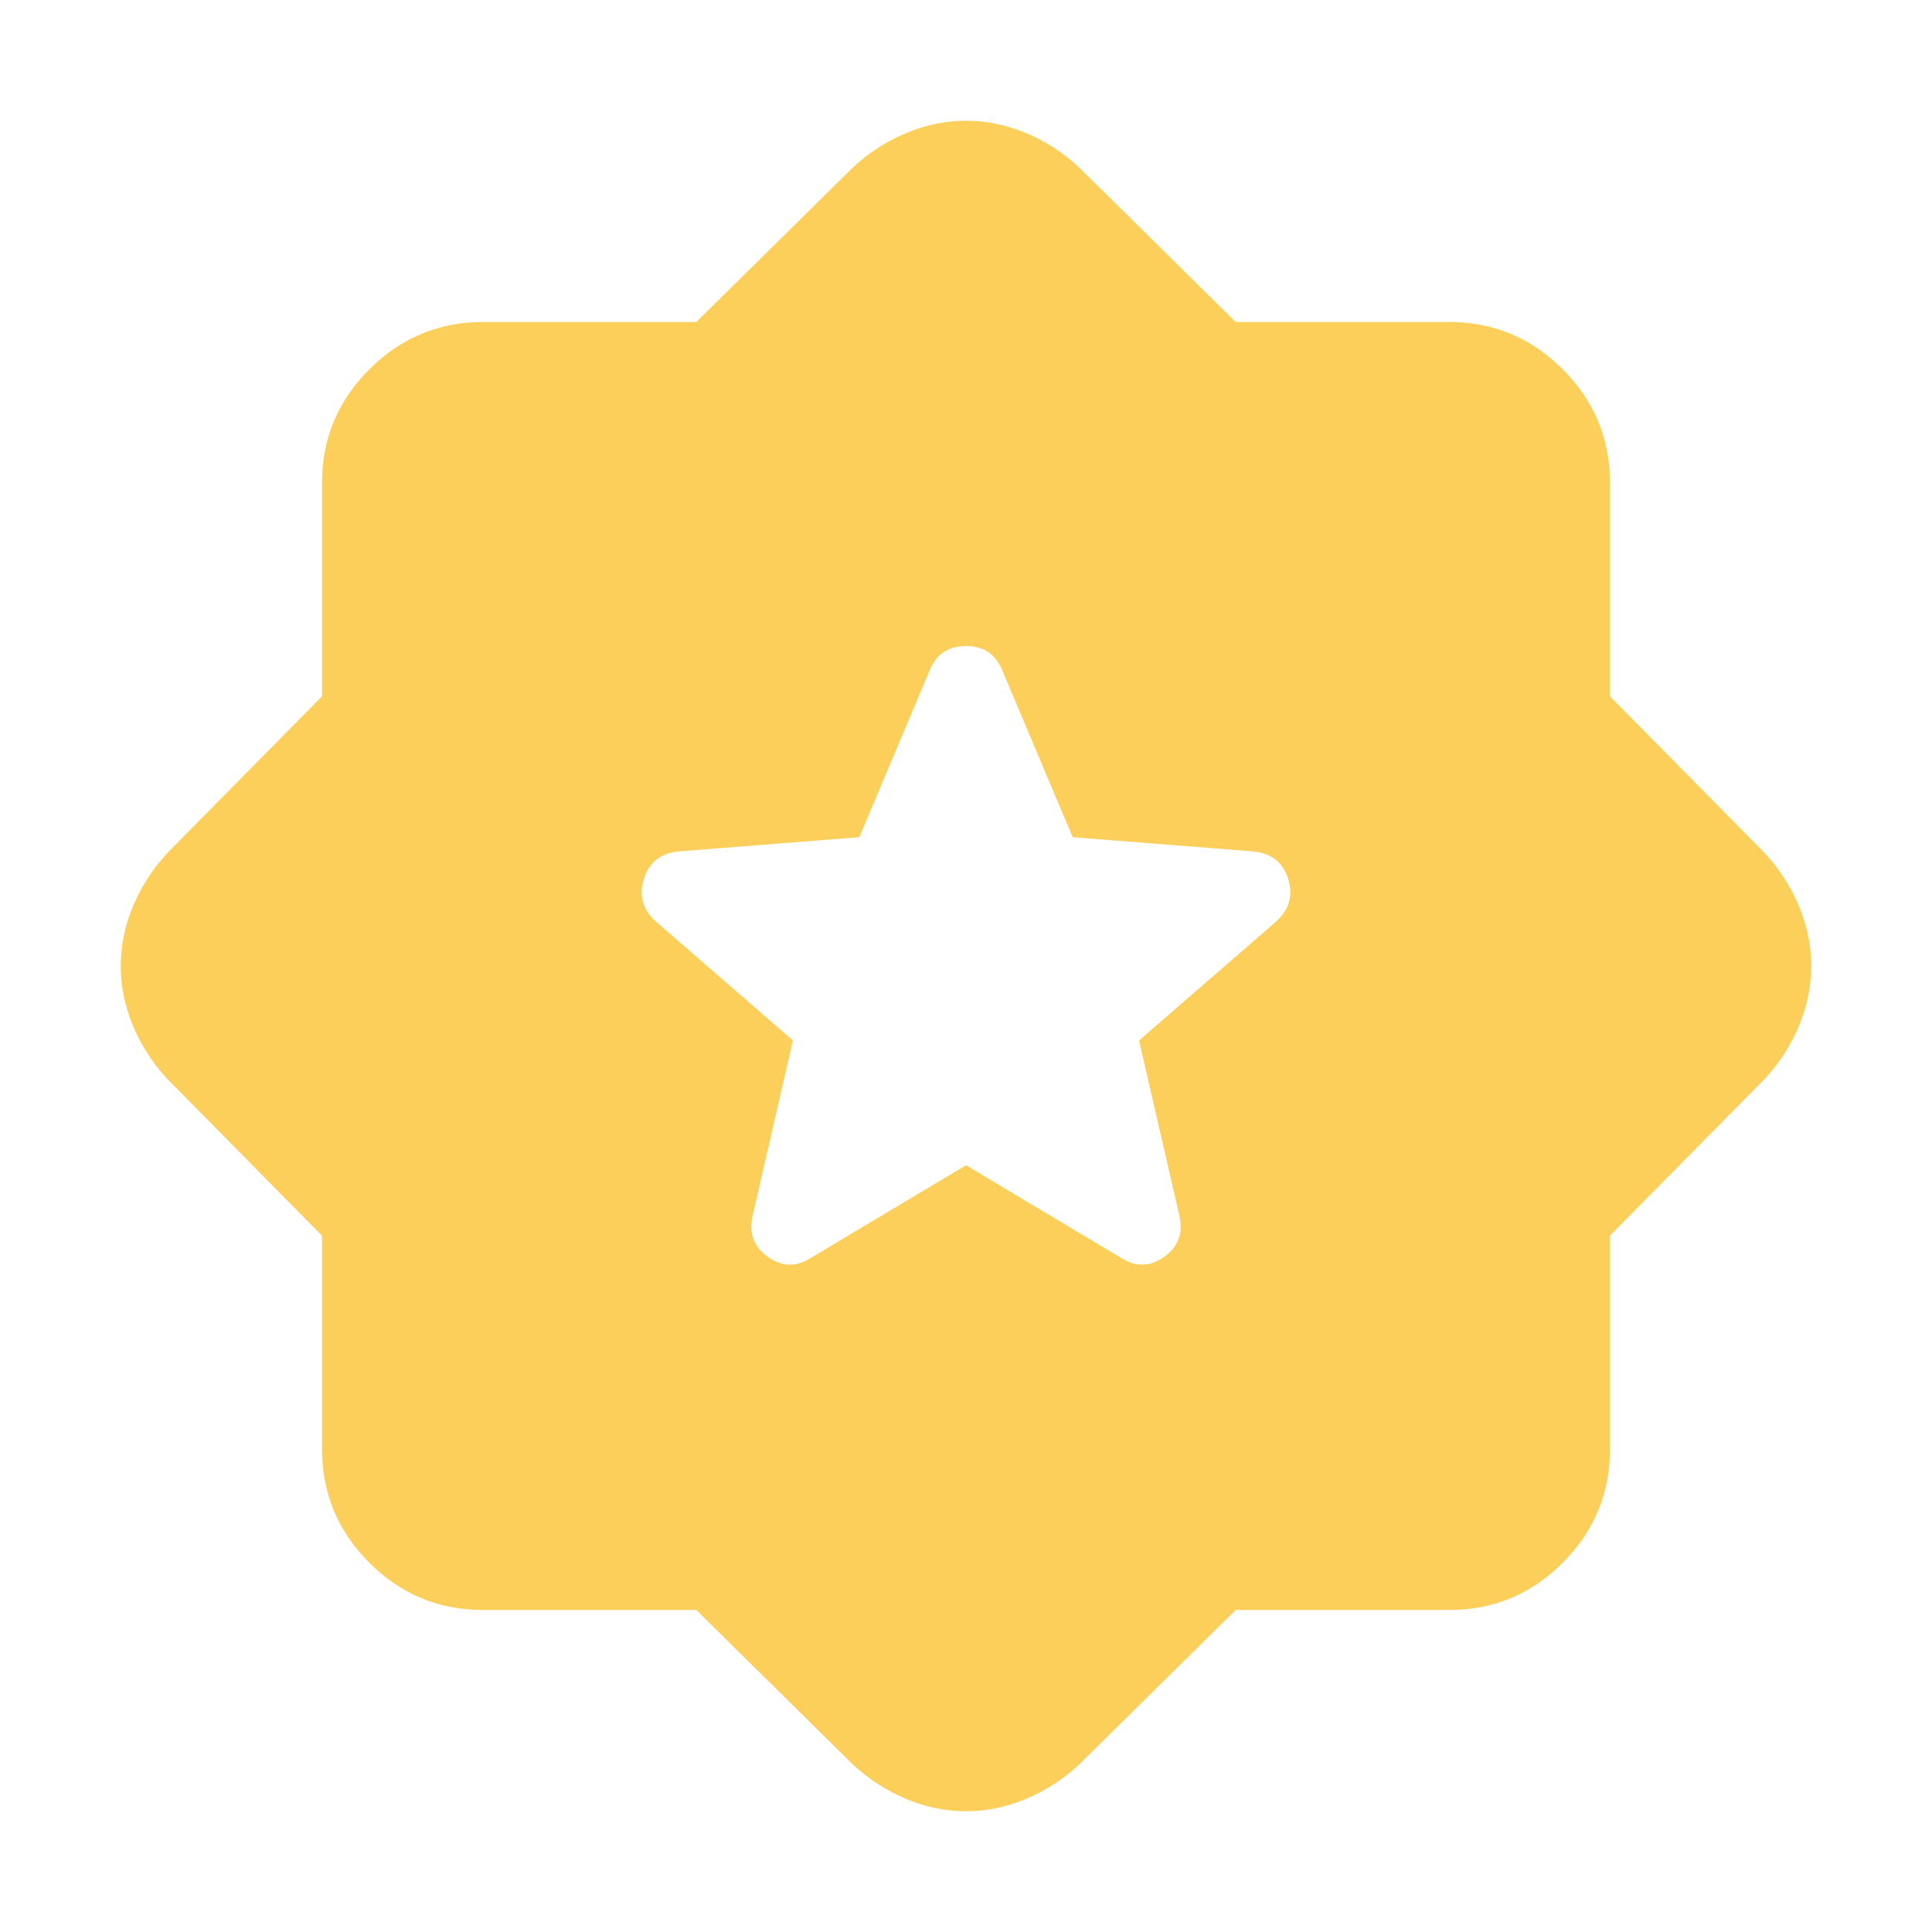
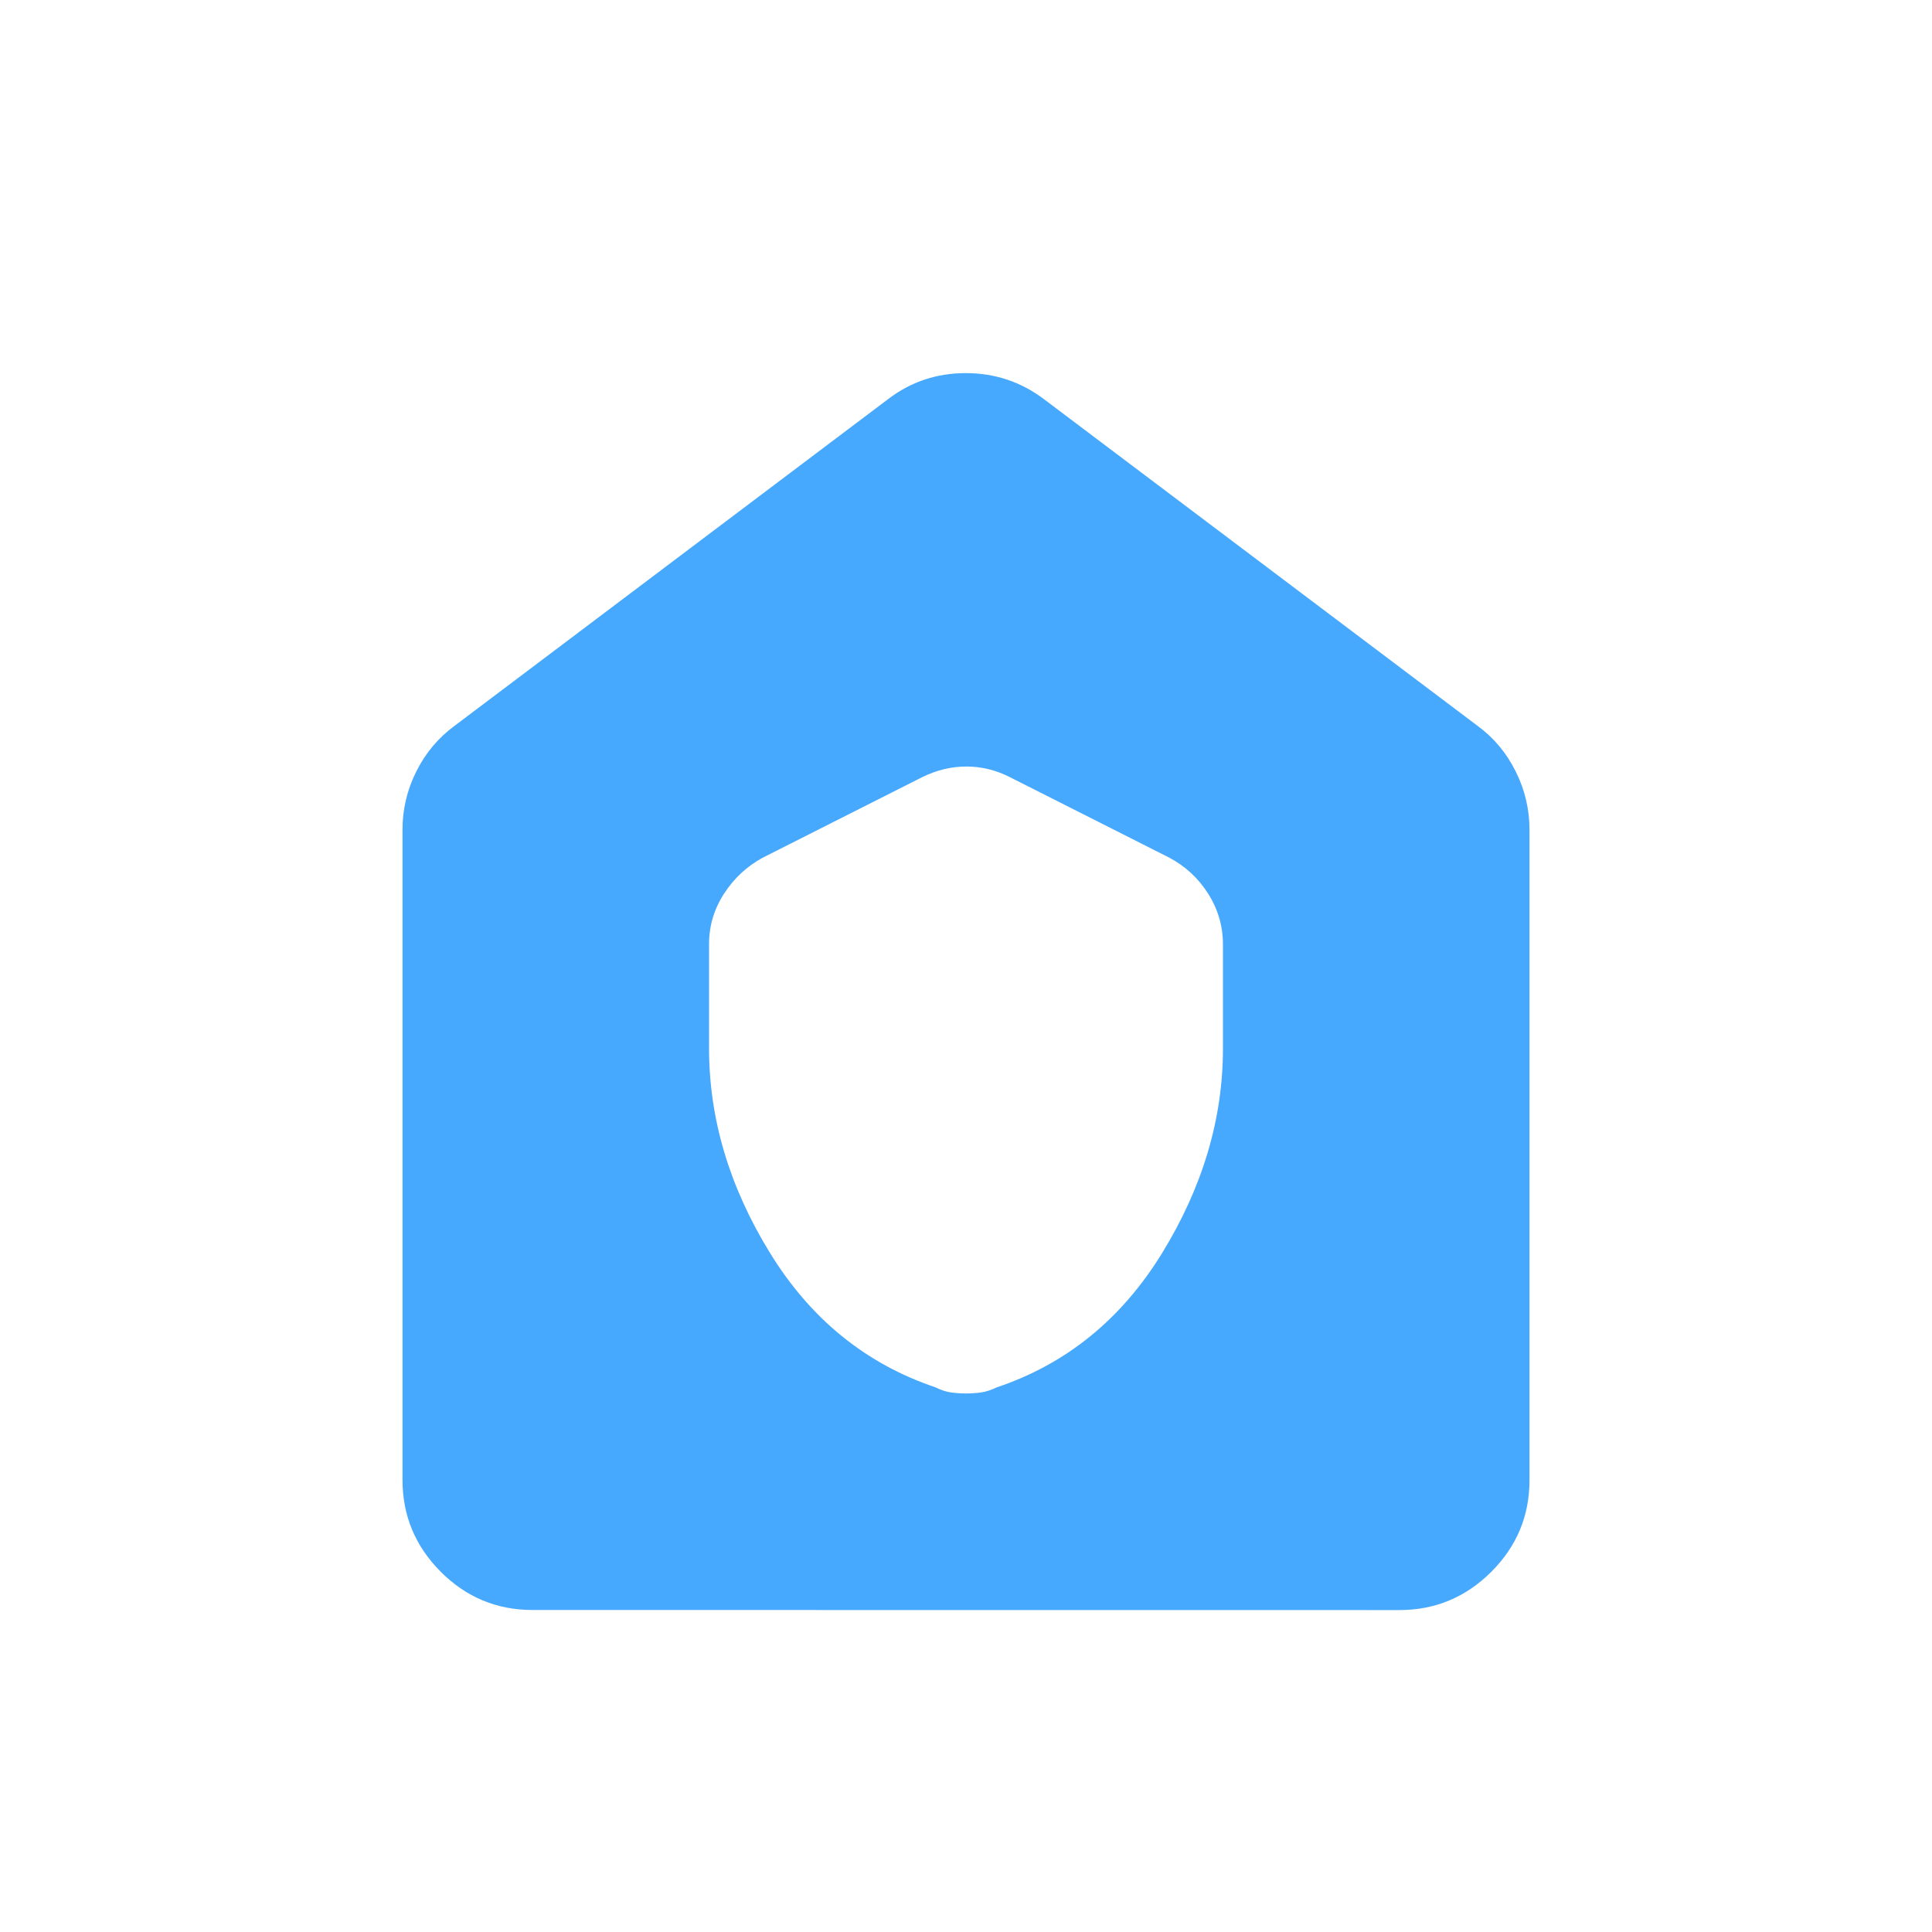
<svg xmlns="http://www.w3.org/2000/svg" width="48" height="48" viewBox="0 0 24 24">
-   <path fill="#FCCF5A" d="m12 14.475l1.925 1.15q.275.175.538-.012t.187-.513l-.5-2.175l1.7-1.475q.25-.225.15-.537t-.45-.338l-2.225-.175l-.875-2.075q-.125-.3-.45-.3t-.45.3l-.875 2.075l-2.225.175q-.35.025-.45.338t.15.537l1.7 1.475l-.5 2.175q-.075.325.188.513t.537.012zM8.65 20H6q-.825 0-1.412-.587T4 18v-2.65L2.075 13.4q-.275-.3-.425-.662T1.5 12t.15-.737t.425-.663L4 8.65V6q0-.825.588-1.412T6 4h2.65l1.95-1.925q.3-.275.663-.425T12 1.5t.738.15t.662.425L15.35 4H18q.825 0 1.413.588T20 6v2.65l1.925 1.95q.275.3.425.663t.15.737t-.15.738t-.425.662L20 15.35V18q0 .825-.587 1.413T18 20h-2.65l-1.95 1.925q-.3.275-.662.425T12 22.5t-.737-.15t-.663-.425z" />
+   <path fill="#47a9fd" d="M6.616 20q-.667 0-1.141-.475T5 18.386v-8.077q0-.384.172-.727t.474-.565l5.385-4.058q.423-.324.966-.324t.972.324l5.385 4.057q.303.222.474.566q.172.343.172.727v8.077q0 .666-.475 1.14t-1.14.475zm2.192-6.978q0 1.313.758 2.544t2.055 1.668q.1.05.19.063t.19.013t.189-.013t.19-.062q1.297-.435 2.055-1.667q.757-1.232.757-2.544v-1.291q0-.34-.183-.63t-.488-.451l-1.98-1q-.258-.13-.536-.13t-.545.13l-1.982 1.001q-.297.16-.484.449q-.186.288-.186.627z" />
</svg>
